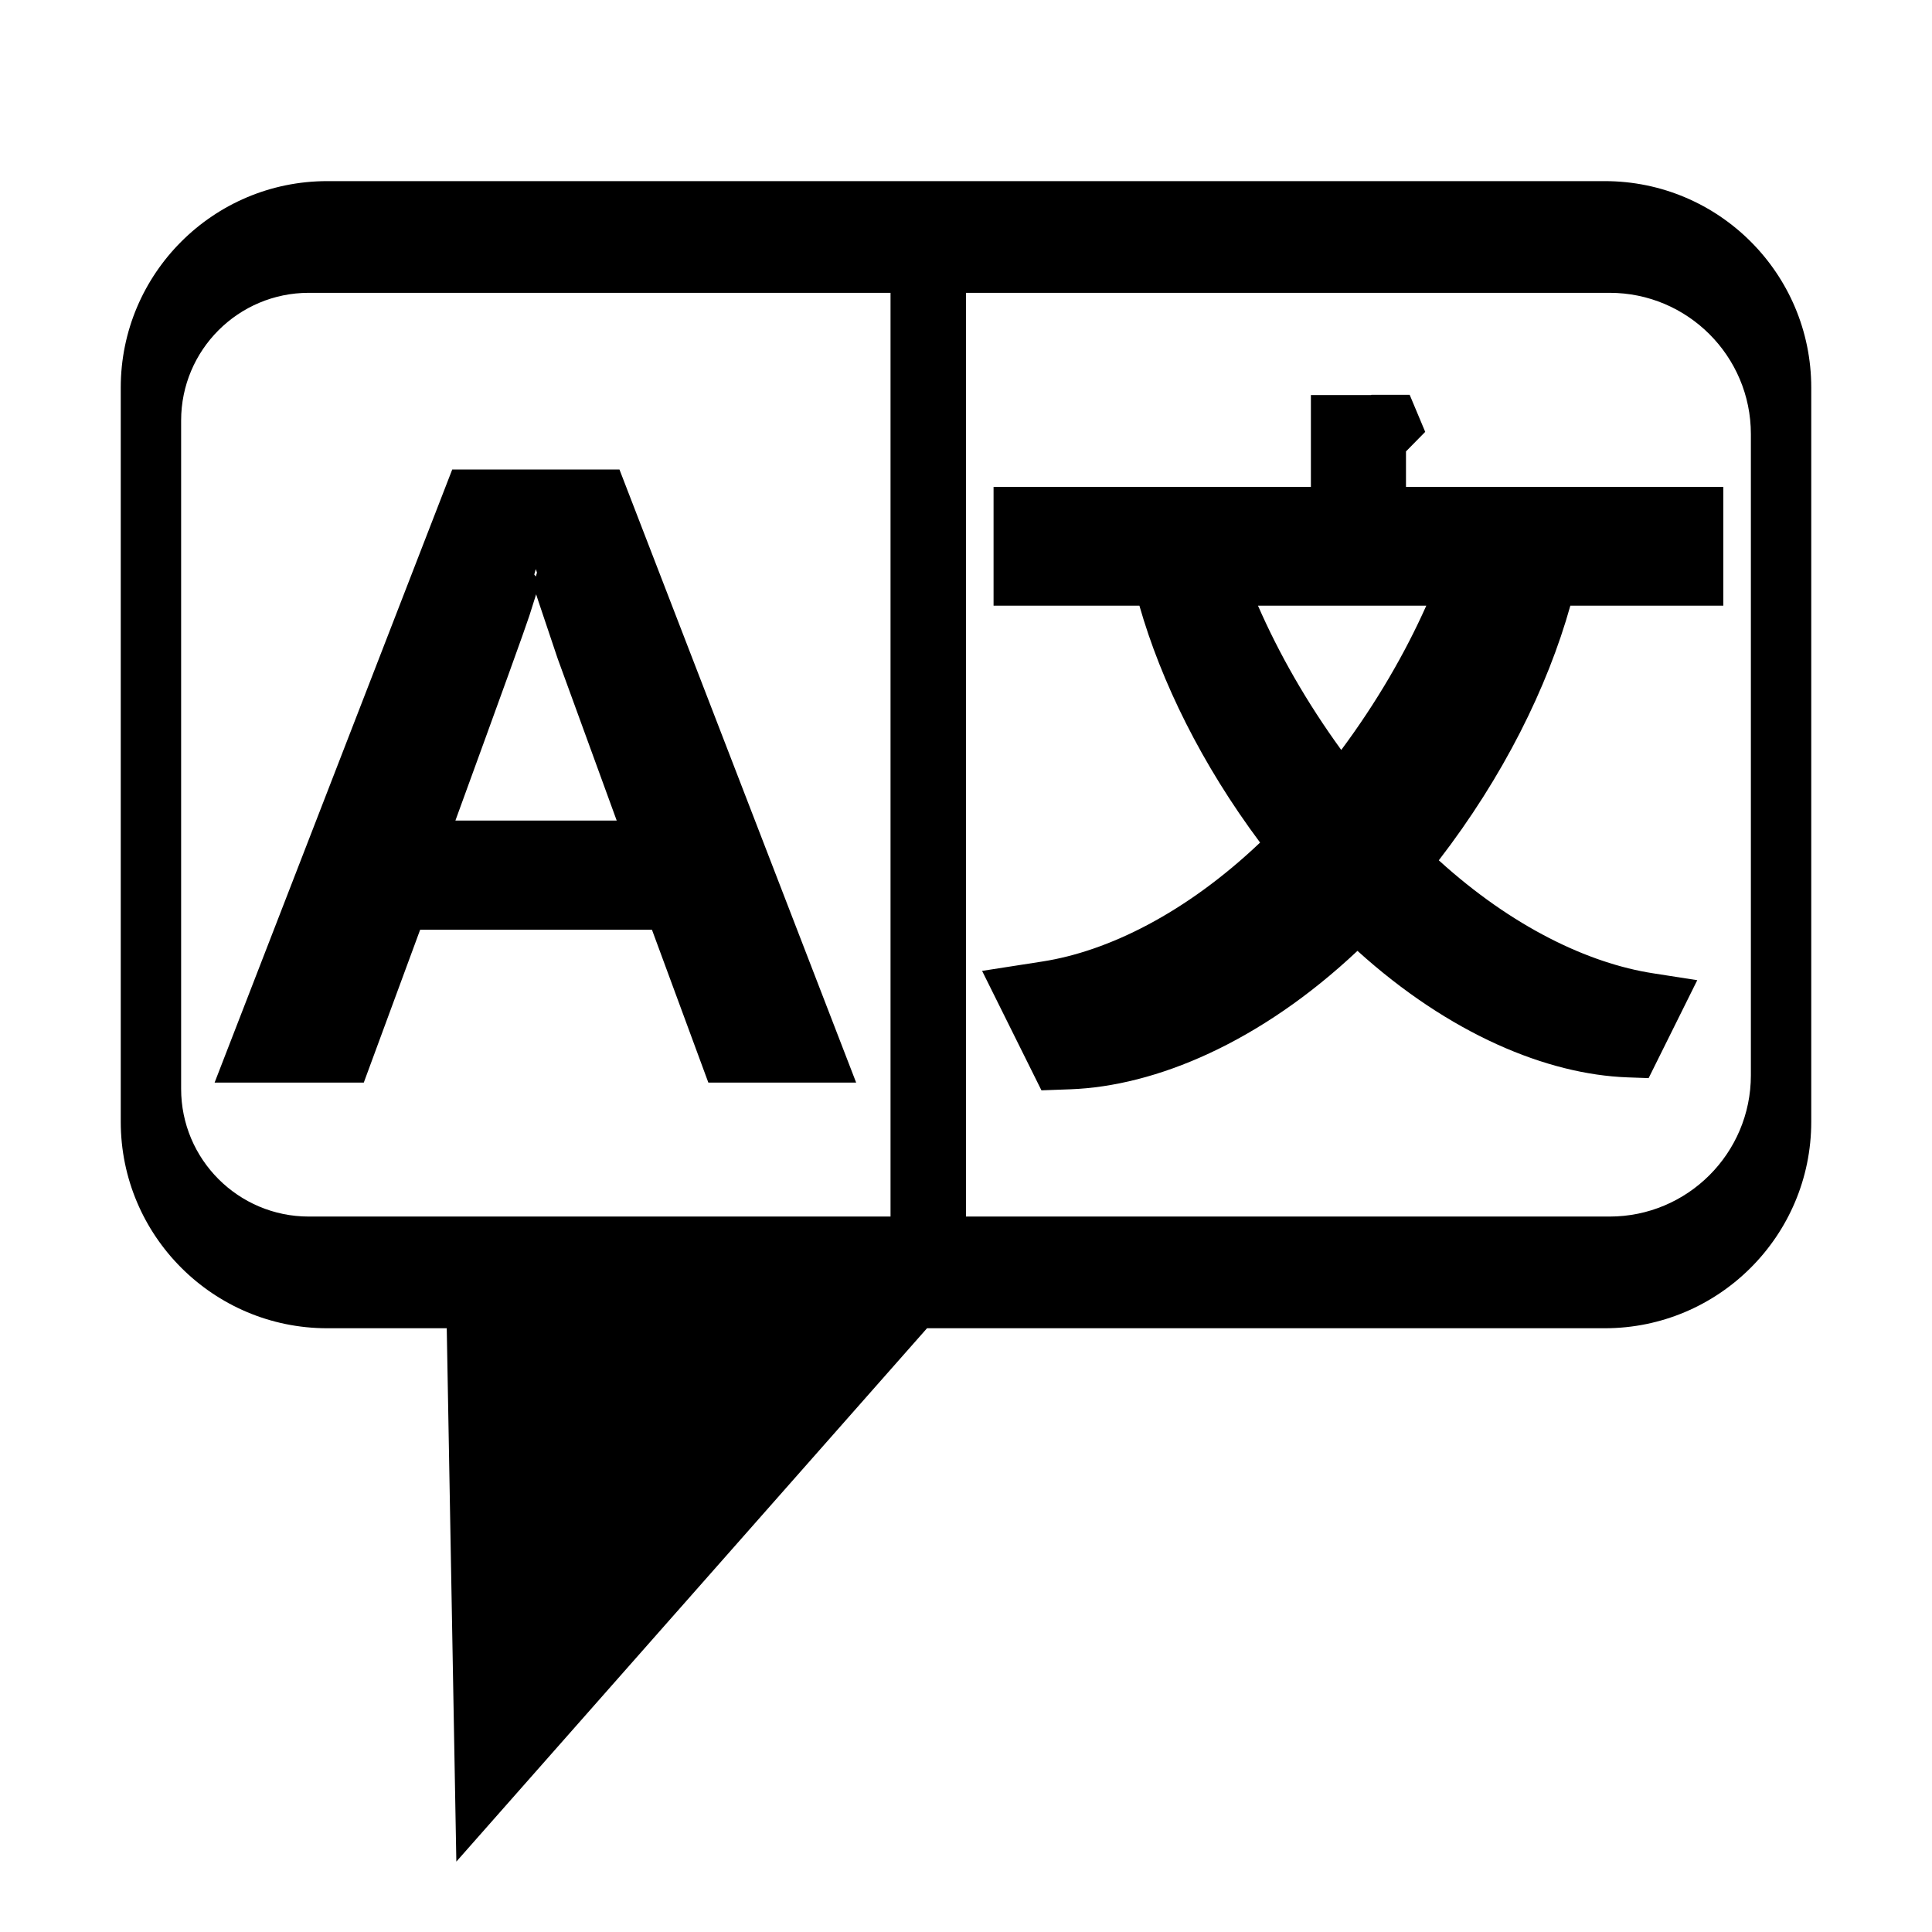
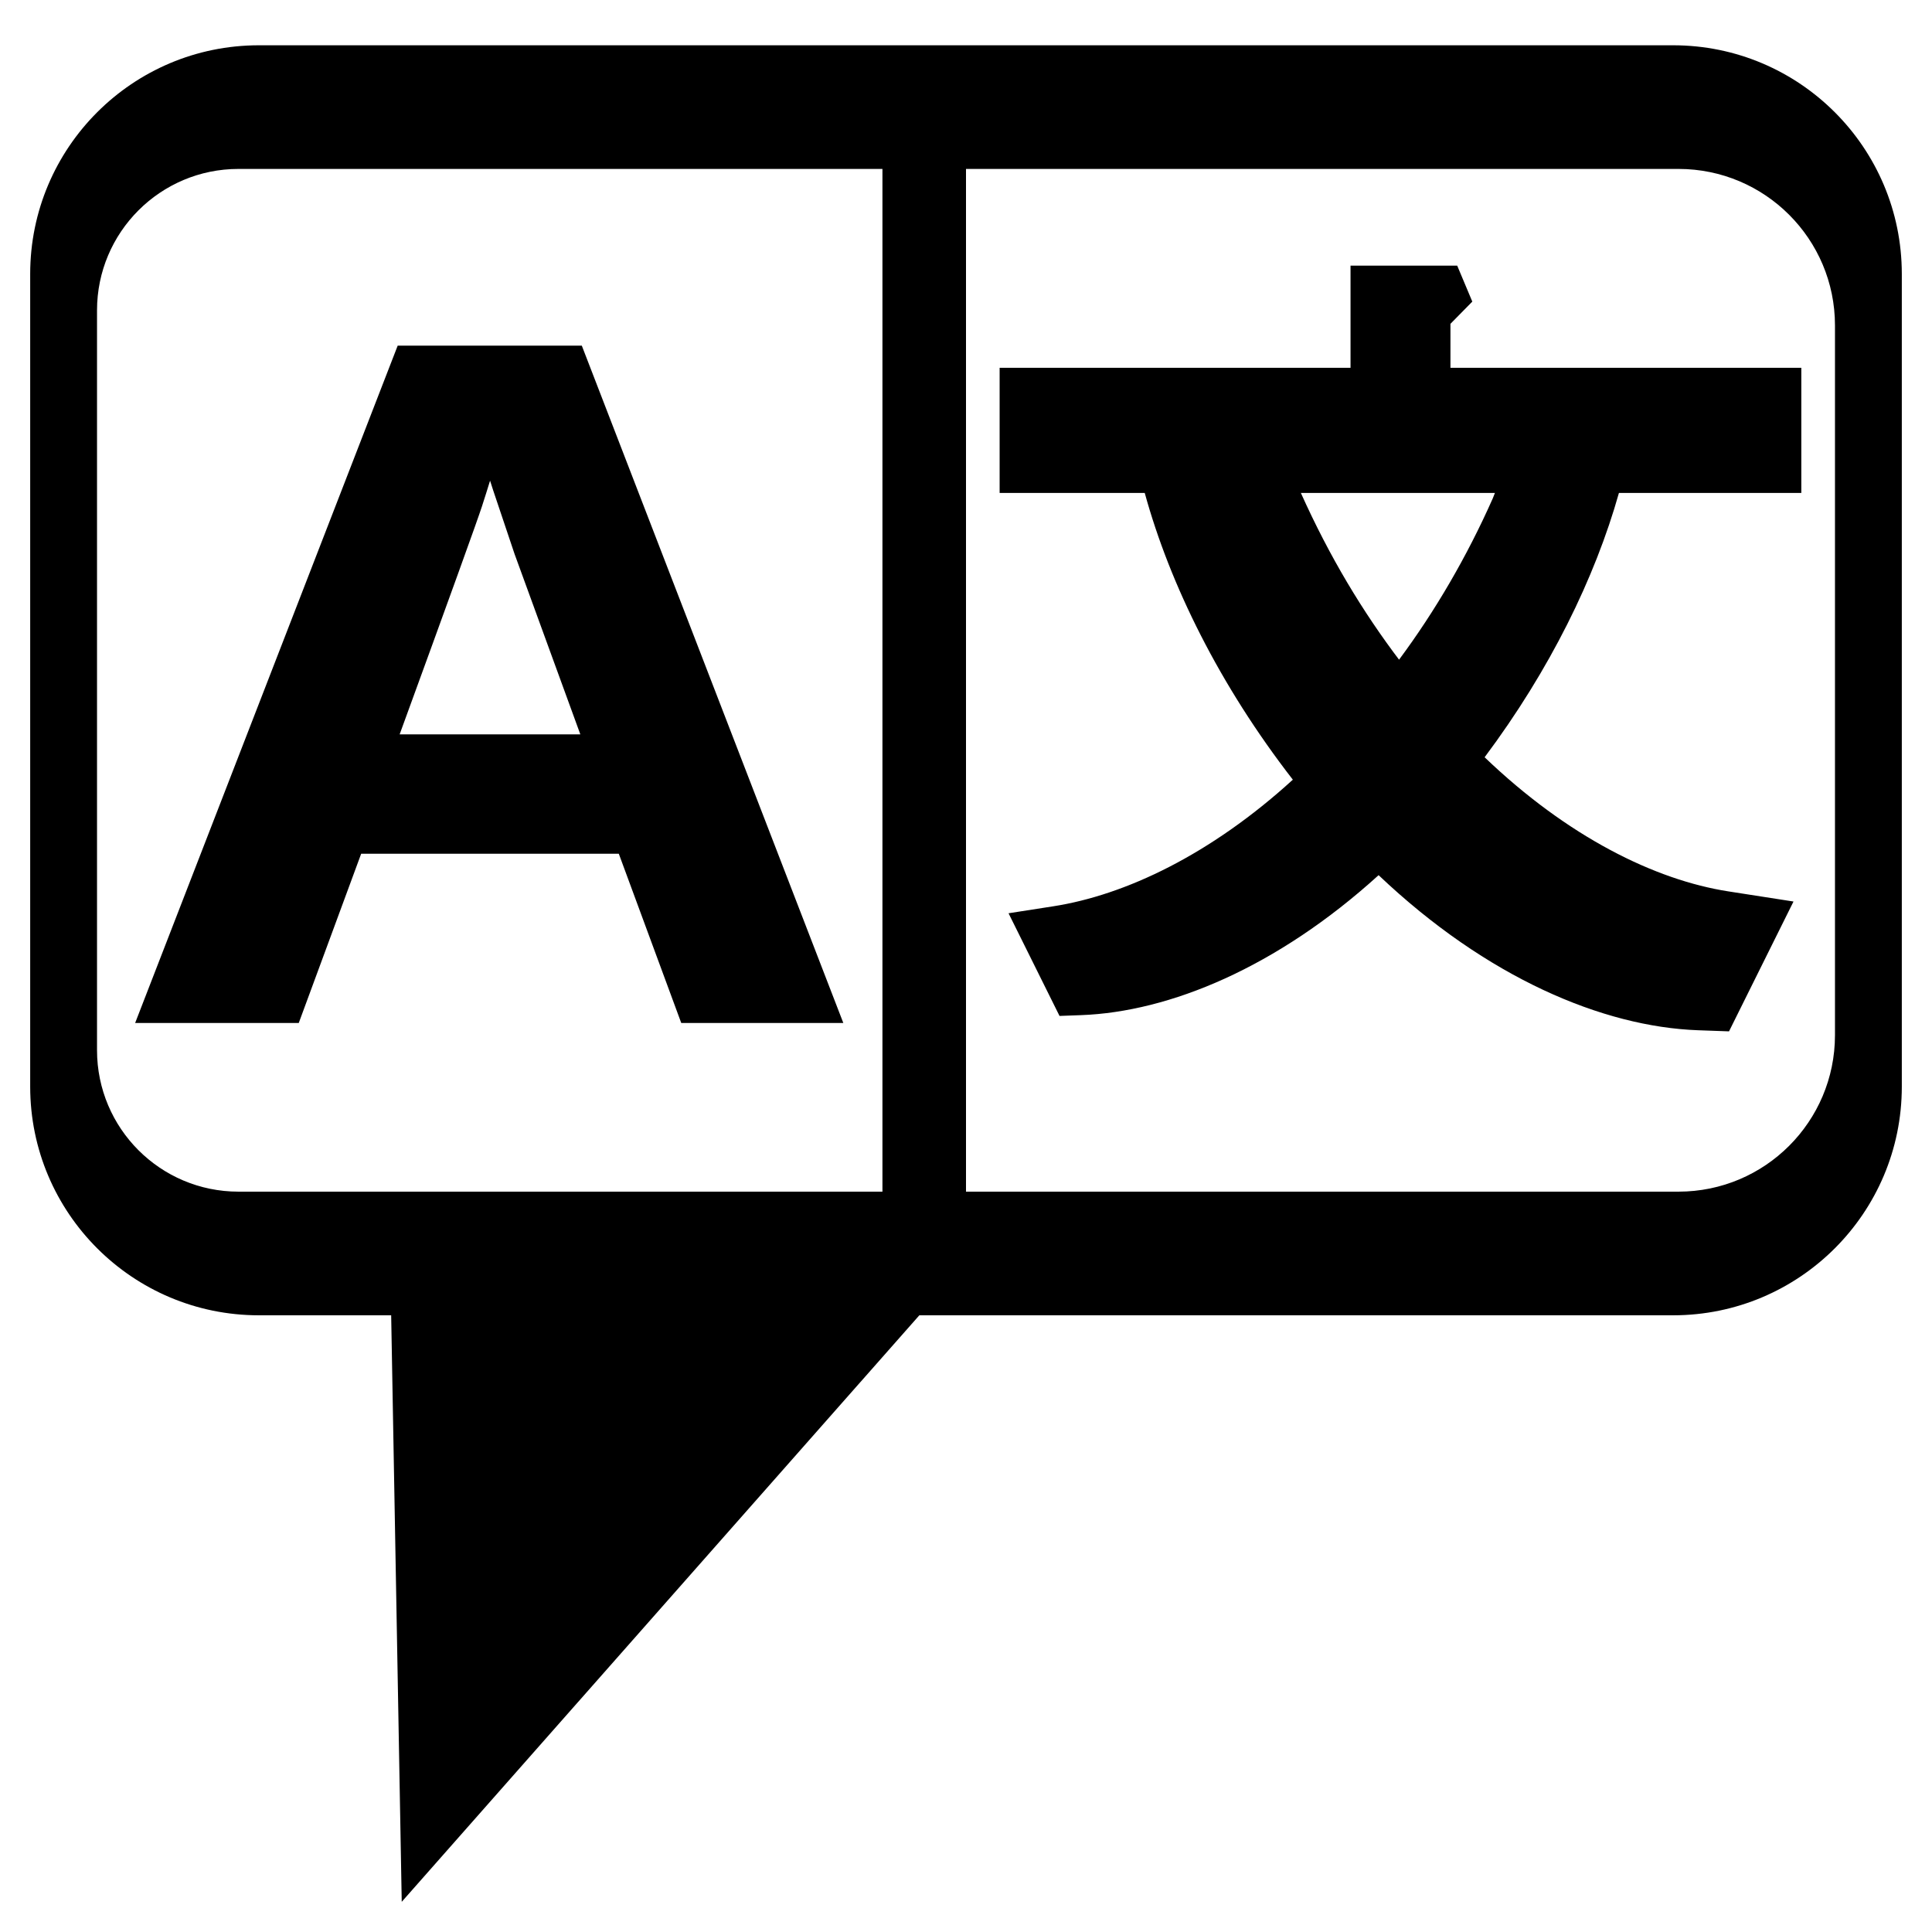
<svg xmlns="http://www.w3.org/2000/svg" version="1.1" width="64" height="64" viewBox="0 0 64 64">
  <g id="icomoon-ignore">
</g>
-   <path fill="#000" d="M14.799 44h-3.959c-3.775 0-6.84-3.065-6.84-6.84v-24.32c0-3.775 3.065-6.84 6.84-6.84h42.32c3.775 0 6.84 3.065 6.84 6.84v24.32c0 3.775-3.065 6.84-6.84 6.84h-22.451l-15.592 17.668-0.318-17.668zM32 9.7v30.6h21.32c2.583 0 4.68-2.097 4.68-4.68v-21.24c0-2.583-2.097-4.68-4.68-4.68h-21.32zM29.5 9.7h-19.27c-2.335 0-4.23 1.895-4.23 4.23v22.14c0 2.335 1.895 4.23 4.23 4.23h19.27v-30.6zM37.744 20.063h-4.831v-3.933h10.512v-3.043h1.995l0.012-0.009h1.265l0.515 1.228-0.637 0.648v1.176h10.512v3.933h-5.067c-0.757 2.707-2.221 5.663-4.358 8.436 2.438 2.216 4.965 3.411 7.093 3.742l1.469 0.229-1.611 3.244-0.702-0.025c-2.661-0.097-5.892-1.429-8.943-4.191-3.226 3.037-6.686 4.483-9.511 4.586l-0.958 0.035-1.966-3.957 2.004-0.312c2.161-0.337 4.739-1.596 7.205-3.939-1.934-2.591-3.277-5.327-3.998-7.848zM23.405 35.7l0.060 0.162h4.896l-7.841-20.31h-5.539l-7.872 20.31h4.942l1.867-5.063c0 0 7.679 0 7.679 0s1.808 4.901 1.808 4.901zM17.76 19.687l0.069 0.212c0 0.002 0.644 1.917 0.644 1.917 0.001 0.003 1.956 5.366 1.956 5.366s-5.343 0-5.343 0c1.498-4.107 2.316-6.371 2.452-6.792 0.080-0.25 0.155-0.484 0.222-0.703zM47.248 20.063h-5.576c0.686 1.571 1.608 3.196 2.759 4.78 1.173-1.579 2.115-3.206 2.817-4.78zM17.698 19.030l0.052-0.178 0.038 0.117-0.038 0.13-0.052-0.069z" />
+   <path fill="#000" d="M12.958 43.571h-4.385c-4.181-0.002-7.571-3.391-7.573-7.572v-26.926c0.002-4.182 3.391-7.571 7.573-7.573h46.854c4.182 0.002 7.571 3.391 7.573 7.573v26.926c-0.002 4.181-3.392 7.57-7.573 7.572h-24.973l-17.146 19.429-0.35-19.429zM32 5.596v33.879h23.604c2.861-0.001 5.18-2.32 5.182-5.181v-23.516c-0.001-2.861-2.321-5.181-5.182-5.182h-23.604zM29.232 5.596h-21.334c-2.586 0.001-4.683 2.098-4.684 4.684v24.512c0.002 2.586 2.098 4.682 4.684 4.683h21.334v-33.879zM37.921 16.33h-4.807v-4.146h11.624v-3.384h3.534l0.5 1.191-0.724 0.736v1.457h11.623v4.146h-6.042c-0.792 2.81-2.287 5.864-4.449 8.755 2.76 2.646 5.652 4.066 8.073 4.443l2.159 0.336-2.136 4.301-1.032-0.037c-3.142-0.115-6.993-1.735-10.576-5.137-3.363 3.055-6.926 4.53-9.861 4.637l-0.709 0.026-1.689-3.401 1.484-0.231c2.379-0.371 5.208-1.708 7.934-4.194-2.421-3.12-4.069-6.455-4.906-9.498zM22.507 33.724l0.060 0.163h5.369l-8.663-22.437h-6.099l-8.697 22.437h5.42l2.067-5.605h8.535l2.008 5.442zM16.234 15.923l0.099 0.308 0.713 2.122 2.178 5.973h-5.985c1.667-4.568 2.575-7.085 2.726-7.551 0.099-0.305 0.188-0.589 0.269-0.852zM49.521 16.33h-6.428c0.948 2.108 2.035 3.923 3.304 5.591l-0.051-0.069c1.187-1.597 2.249-3.413 3.103-5.34l0.072-0.182z" />
</svg>
